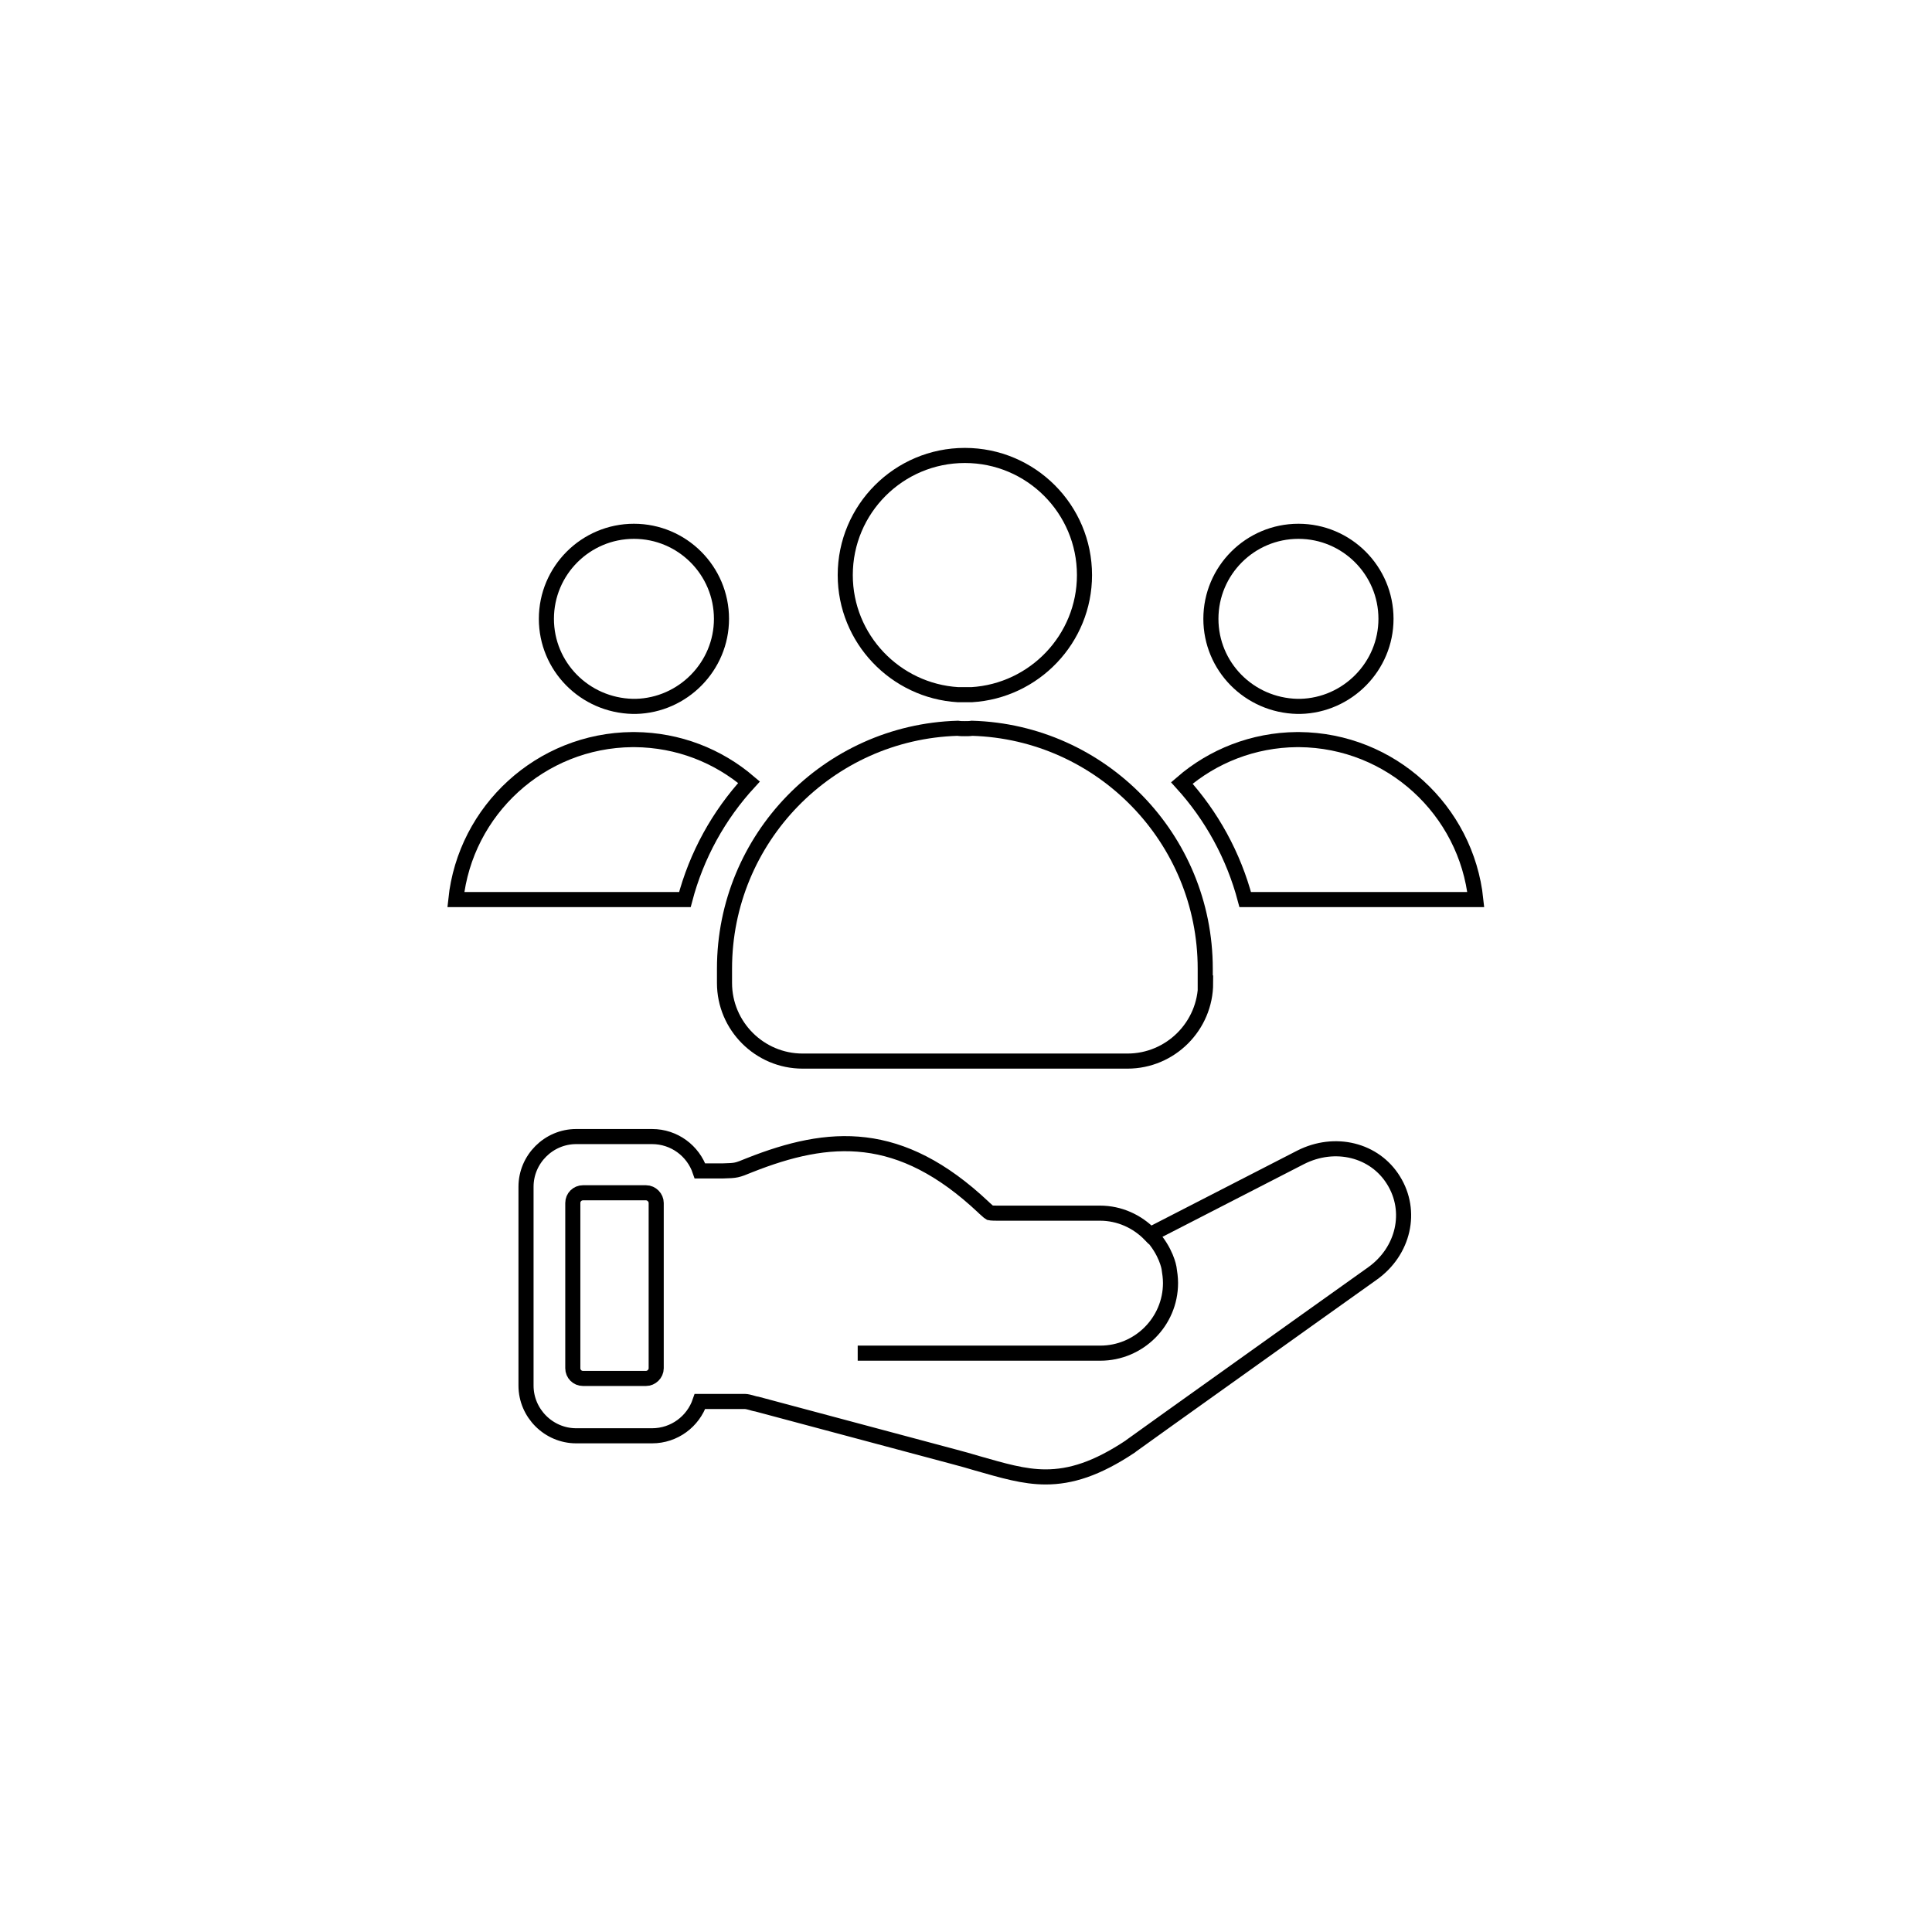
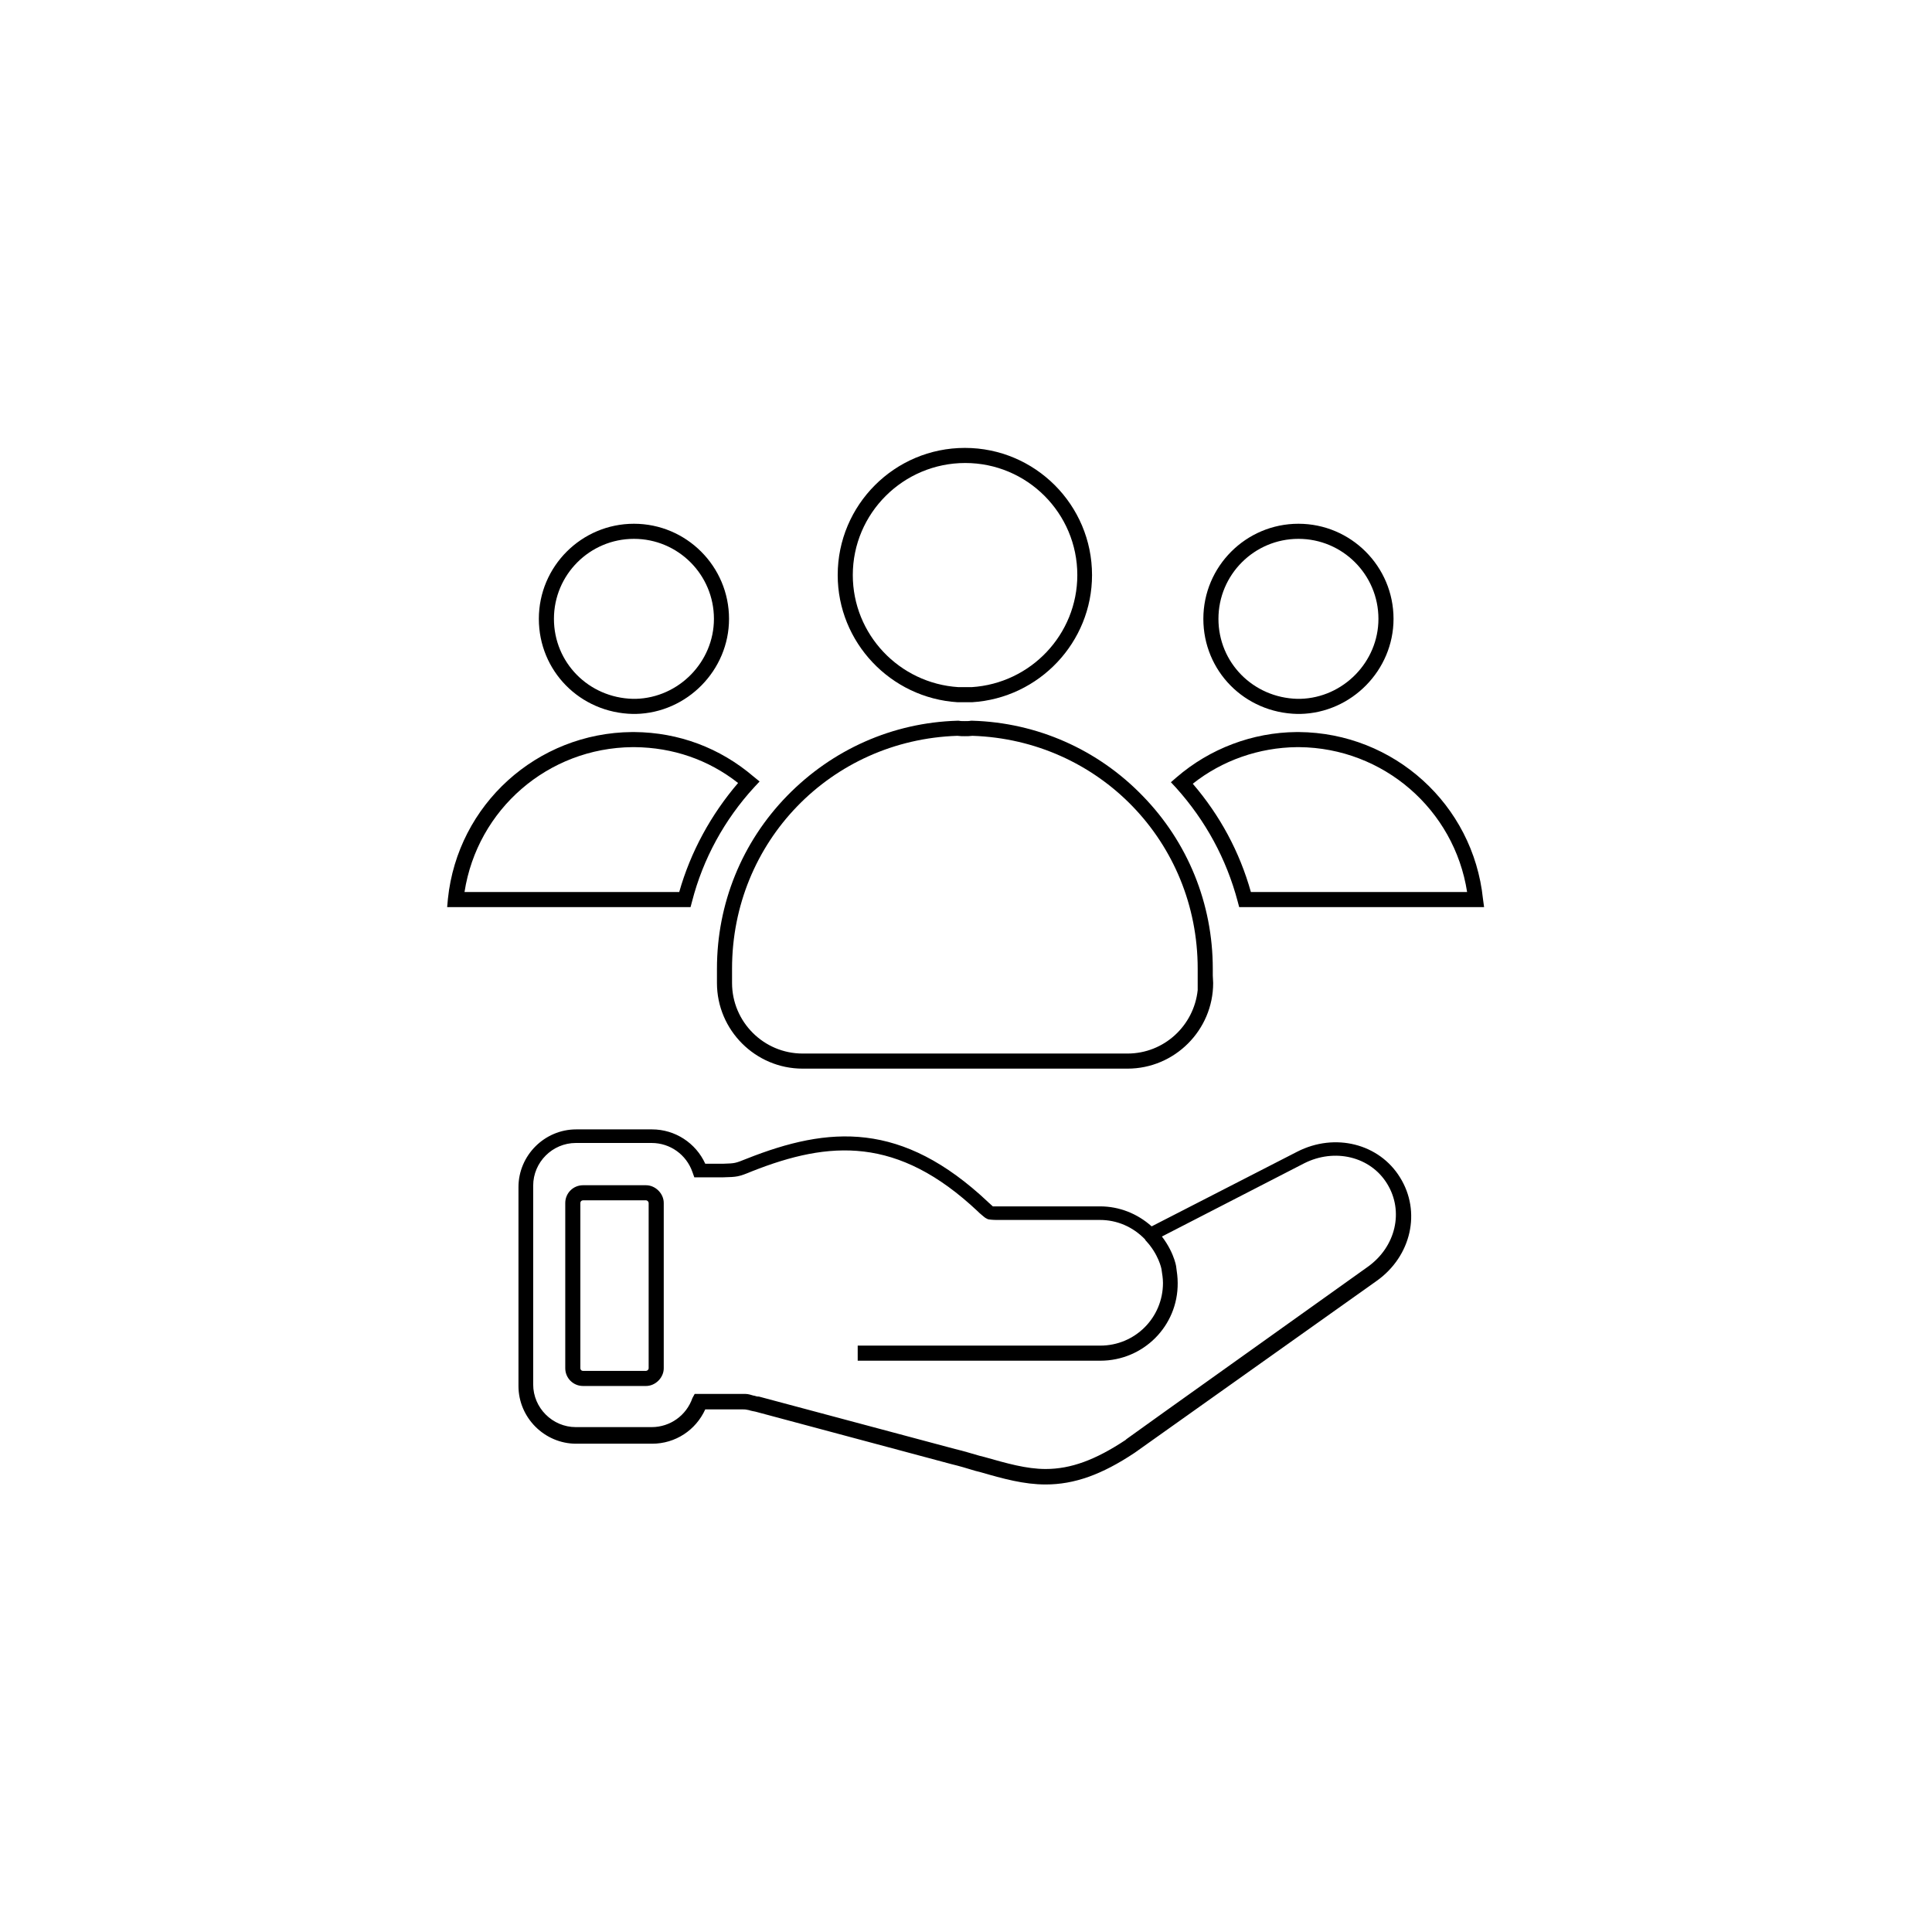
- <svg xmlns="http://www.w3.org/2000/svg" version="1.1" x="0px" y="0px" viewBox="0 0 512 512" style="enable-background:new 0 0 512 512;" xml:space="preserve">
+ <svg xmlns="http://www.w3.org/2000/svg" version="1.1" id="Layer_1" x="0px" y="0px" viewBox="0 0 512 512" style="enable-background:new 0 0 512 512;" xml:space="preserve">
  <style type="text/css">
- 	.st0{fill:none;stroke:#000000;stroke-width:4;stroke-miterlimit:10;}
- 	.st1{display:none;}
- 	.st2{display:inline;fill:none;stroke:#FF0000;stroke-width:2;stroke-miterlimit:10;}
+ 	.st0{display:none;}
+ 	.st1{display:inline;fill:none;stroke:#FF0000;stroke-width:2;stroke-miterlimit:10;}
</style>
  <g id="Icon">
    <g>
      <g>
-         <path class="st0" d="M346.3,349.9l17.4-12.4c8.3-5.9,10.7-16.5,5.6-24.7c-5-8.1-15.5-10.7-24.6-6.1l0,0l-39.9,20.5     c-3.4-3.5-8.1-5.7-13.3-5.7h-27.3c-1.5,0-1.9-0.1-1.9-0.1c-0.2-0.1-0.9-0.8-1.5-1.3l-0.2-0.2c-22.1-20.8-40.8-19.5-62-11.1     c-3.4,1.4-3.5,1.4-6.9,1.5l-6.2,0c-1.8-5.3-6.8-9.1-12.7-9.1h-20.1c-7.3,0-13.3,6-13.3,13.3v52.7c0,7.3,6,13.3,13.3,13.3h20.1     c5.9,0,10.9-3.8,12.7-9.1h11.3c1,0,1,0,2.2,0.3c0.4,0.1,0.9,0.3,1.6,0.4l52,13.9c2.3,0.6,4.4,1.2,6.4,1.8     c6.7,1.9,12.3,3.6,18.1,3.6c6.6,0,13.5-2.1,22.5-8.1c0,0,0.1-0.1,0.1-0.1l9.9-7.1L346.3,349.9z" />
-         <path class="st0" d="M227.3,358.6h64.3c10.2,0,18.6-8.3,18.6-18.6c0-1.4-0.2-2.7-0.4-4c0,0-0.7-4.4-4.8-8.8" />
-         <path class="st0" d="M173.9,362.6c0,1.5-1.3,2.7-2.7,2.7h-16.7c-1.5,0-2.7-1.2-2.7-2.7v-43.8c0-1.5,1.2-2.7,2.7-2.7h16.7     c1.5,0,2.7,1.3,2.7,2.7V362.6z" />
+         <g>
+           <path d="M277.1,393.4c-5.7,0-11.2-1.5-17.4-3.3l-1.2-0.3c-2.3-0.7-4.3-1.3-6.4-1.8l-51.9-13.9c-0.6-0.1-1-0.2-1.4-0.3      c-0.1,0-0.2-0.1-0.3-0.1c-1-0.2-1-0.2-1.7-0.2h-9.9c-2.5,5.5-7.9,9.1-14.1,9.1h-20.1c-8.4,0-15.3-6.9-15.3-15.3v-52.7      c0-8.4,6.9-15.3,15.3-15.3h20.1c6.1,0,11.6,3.6,14.1,9.1h4.8c3.1-0.1,3.1-0.1,6.1-1.3c21.9-8.7,41.2-10.1,64.1,11.5l0.2,0.2      c0.3,0.2,0.5,0.5,0.8,0.7c0.1,0.1,0.1,0.1,0.2,0.2c0.2,0,0.6,0,1.1,0h27.3c5.1,0,9.9,1.9,13.7,5.3l38.6-19.8      c10-5.1,21.7-2.1,27.2,6.8c5.7,9.1,3,20.9-6.1,27.4L300.7,385C292,390.8,284.7,393.4,277.1,393.4z M184.1,369.4h12.7      c1.2,0,1.4,0,2.7,0.4c0.1,0,0.3,0.1,0.5,0.1c0.3,0.1,0.6,0.2,0.9,0.2l0.2,0l52,13.9c2.1,0.5,4.1,1.1,6.5,1.8l1.2,0.3      c6,1.7,11.2,3.2,16.3,3.2c6.7,0,13.2-2.4,21.2-7.7l0.2-0.2l9.9-7.1l54.1-38.6c7.4-5.3,9.6-14.7,5.1-22c-4.4-7.2-13.9-9.5-22-5.4      l-41.2,21.2l-1-1.1c-3.2-3.3-7.4-5.1-11.9-5.1h-27.3c-1.1,0-2-0.1-2.4-0.2l-0.4-0.2c-0.4-0.2-0.6-0.4-1.2-0.9      c-0.2-0.2-0.5-0.4-0.7-0.6l-0.3-0.3c-21.3-20.1-39.4-18.8-59.9-10.7c-3.6,1.5-4,1.5-7.6,1.6l-7.7,0l-0.5-1.4      c-1.6-4.6-5.9-7.7-10.8-7.7h-20.1c-6.2,0-11.3,5.1-11.3,11.3v52.7c0,6.2,5.1,11.3,11.3,11.3h20.1c4.9,0,9.2-3.1,10.8-7.7      L184.1,369.4z" />
+         </g>
+         <g>
+           <path d="M291.6,360.6h-64.3v-4h64.3c9.2,0,16.6-7.4,16.6-16.6c0-1.2-0.2-2.4-0.4-3.7c0,0-0.7-3.9-4.3-7.7l2.9-2.7      c4.5,4.8,5.3,9.6,5.3,9.8c0.2,1.4,0.4,2.8,0.4,4.3C312.2,351.4,303,360.6,291.6,360.6z" />
+         </g>
+         <g>
+           <path d="M171.2,367.3h-16.7c-2.6,0-4.7-2.1-4.7-4.7v-43.8c0-2.6,2.1-4.7,4.7-4.7h16.7c2.5,0,4.7,2.2,4.7,4.7v43.8      C175.9,365.1,173.7,367.3,171.2,367.3z M154.5,318.1c-0.4,0-0.7,0.3-0.7,0.7v43.8c0,0.4,0.3,0.7,0.7,0.7h16.7      c0.3,0,0.7-0.3,0.7-0.7v-43.8c0-0.3-0.3-0.7-0.7-0.7H154.5z" />
+         </g>
      </g>
      <g>
-         <path class="st0" d="M320.9,164c0-12.8,10.4-23.2,23.2-23.2s23.2,10.4,23.2,23.2c0,12.6-10.2,22.9-22.7,23.2c-0.2,0-0.3,0-0.4,0     s-0.3,0-0.4,0C331,186.9,320.9,176.6,320.9,164z" />
-         <path class="st0" d="M224,152.4c0-17.5,14.2-31.7,31.7-31.7s31.7,14.2,31.7,31.7c0,16.9-13.3,30.7-29.9,31.7c-0.6,0-1.2,0-1.8,0     s-1.2,0-1.8,0C237.3,183.1,224,169.3,224,152.4z" />
-         <path class="st0" d="M144.8,164c0-12.8,10.4-23.2,23.2-23.2c12.8,0,23.2,10.4,23.2,23.2c0,12.6-10.2,22.9-22.7,23.2     c-0.2,0-0.3,0-0.4,0c-0.2,0-0.3,0-0.4,0C154.9,186.9,144.8,176.6,144.8,164z" />
-         <path class="st0" d="M181.5,238.4h-60.7c2.5-23.7,22.5-42.2,46.8-42.4c0.1,0,0.2,0,0.3,0s0.2,0,0.3,0     c11.6,0.1,22.1,4.3,30.3,11.3C190.5,216,184.6,226.6,181.5,238.4z" />
-         <path class="st0" d="M319.5,260.5c0,11.4-9.3,20.7-20.7,20.7h-86.1c-11.4,0-20.7-9.3-20.7-20.7v-3.8c0-34.5,27.5-62.7,61.8-63.7     c0.6,0.1,1.3,0.1,1.9,0.1c0.6,0,1.3,0,1.9-0.1c34.3,1,61.8,29.2,61.8,63.7V260.5z" />
-         <path class="st0" d="M330,238.4c-3.1-11.7-8.9-22.2-16.8-30.9c8.2-7.1,18.9-11.4,30.5-11.5c0.1,0,0.2,0,0.3,0c0.1,0,0.2,0,0.3,0     c24.3,0.2,44.3,18.7,46.8,42.4H330z" />
+         <g>
+           <path d="M344.2,189.2h-0.4c-14-0.3-24.9-11.4-24.9-25.2c0-13.9,11.3-25.2,25.2-25.2c13.9,0,25.2,11.3,25.2,25.2      c0,13.6-11.1,24.9-24.7,25.2L344.2,189.2z M344.1,142.8c-11.7,0-21.2,9.5-21.2,21.2c0,11.6,9.2,20.9,20.9,21.2l0.8,0      c11.4-0.3,20.7-9.8,20.7-21.2C365.3,152.3,355.8,142.8,344.1,142.8z" />
+         </g>
+         <g>
+           <path d="M257.6,186.1l-3.8,0C236,185,222,170.2,222,152.4c0-18.6,15.1-33.7,33.7-33.7c18.6,0,33.7,15.1,33.7,33.7      C289.4,170.2,275.4,185,257.6,186.1L257.6,186.1z M254,182.1h3.5c15.7-1,28-14,28-29.7c0-16.4-13.3-29.7-29.7-29.7      S226,136,226,152.4C226,168.1,238.3,181.1,254,182.1z" />
+         </g>
+         <g>
+           <path d="M168.1,189.2h-0.4c-14-0.3-24.9-11.4-24.9-25.2c0-13.9,11.3-25.2,25.2-25.2s25.2,11.3,25.2,25.2      c0,13.6-11.1,24.9-24.7,25.2L168.1,189.2z M168,142.8c-11.7,0-21.2,9.5-21.2,21.2c0,11.6,9.2,20.9,20.9,21.2l0.8,0      c11.4-0.3,20.7-9.8,20.7-21.2C189.2,152.3,179.7,142.8,168,142.8z" />
+         </g>
+         <g>
+           <path d="M183,240.4h-64.5l0.2-2.2c2.6-25,23.6-44,48.8-44.2h0.6c11.8,0.1,22.7,4.2,31.6,11.8l1.6,1.3l-1.4,1.5      c-7.9,8.6-13.6,19-16.5,30.3L183,240.4z M123.1,236.4H180c3-10.6,8.4-20.5,15.6-28.9c-7.9-6.2-17.3-9.4-27.4-9.5h-0.6      C145.2,198.2,126.5,214.5,123.1,236.4z" />
+         </g>
+         <g>
+           <path d="M298.8,283.2h-86.1c-12.5,0-22.7-10.2-22.7-22.7v-3.8c0-17.2,6.6-33.5,18.6-45.8c12-12.3,28-19.4,45.1-19.9l0.2,0l0.2,0      c0.4,0.1,1,0.1,1.6,0.1s1.1,0,1.6-0.1l0.2,0l0.2,0c17.1,0.5,33.2,7.6,45.1,19.9c12,12.3,18.6,28.6,18.6,45.8v1.8l0.1,2      C321.5,273,311.3,283.2,298.8,283.2z M253.7,195c-33.5,1.1-59.7,28.1-59.7,61.7v3.8c0,10.3,8.4,18.7,18.7,18.7h86.1      c9.7,0,17.6-7.4,18.6-16.8v-5.7c0-33.6-26.2-60.6-59.7-61.7c-0.7,0.1-1.4,0.1-2,0.1S254.4,195.1,253.7,195z" />
+         </g>
+         <g>
+           <path d="M393.3,240.4h-64.9l-0.4-1.5c-3-11.3-8.5-21.4-16.3-30.1l-1.4-1.5l1.5-1.3c8.8-7.6,20.1-11.9,31.8-12h0.6      c25.2,0.2,46.2,19.2,48.8,44.2L393.3,240.4z M331.5,236.4h57.3c-3.4-21.9-22.2-38.2-44.5-38.4h-0.6c-10,0.1-19.8,3.5-27.6,9.7      C323.3,216.1,328.5,225.7,331.5,236.4z" />
+         </g>
      </g>
    </g>
  </g>
-   <g id="Guide" class="st1">
-     <rect x="105.2" y="105.2" class="st2" width="301.7" height="301.7" />
+   <g id="Guide" class="st0">
+     <rect x="105.2" y="105.2" class="st1" width="301.7" height="301.7" />
  </g>
</svg>
